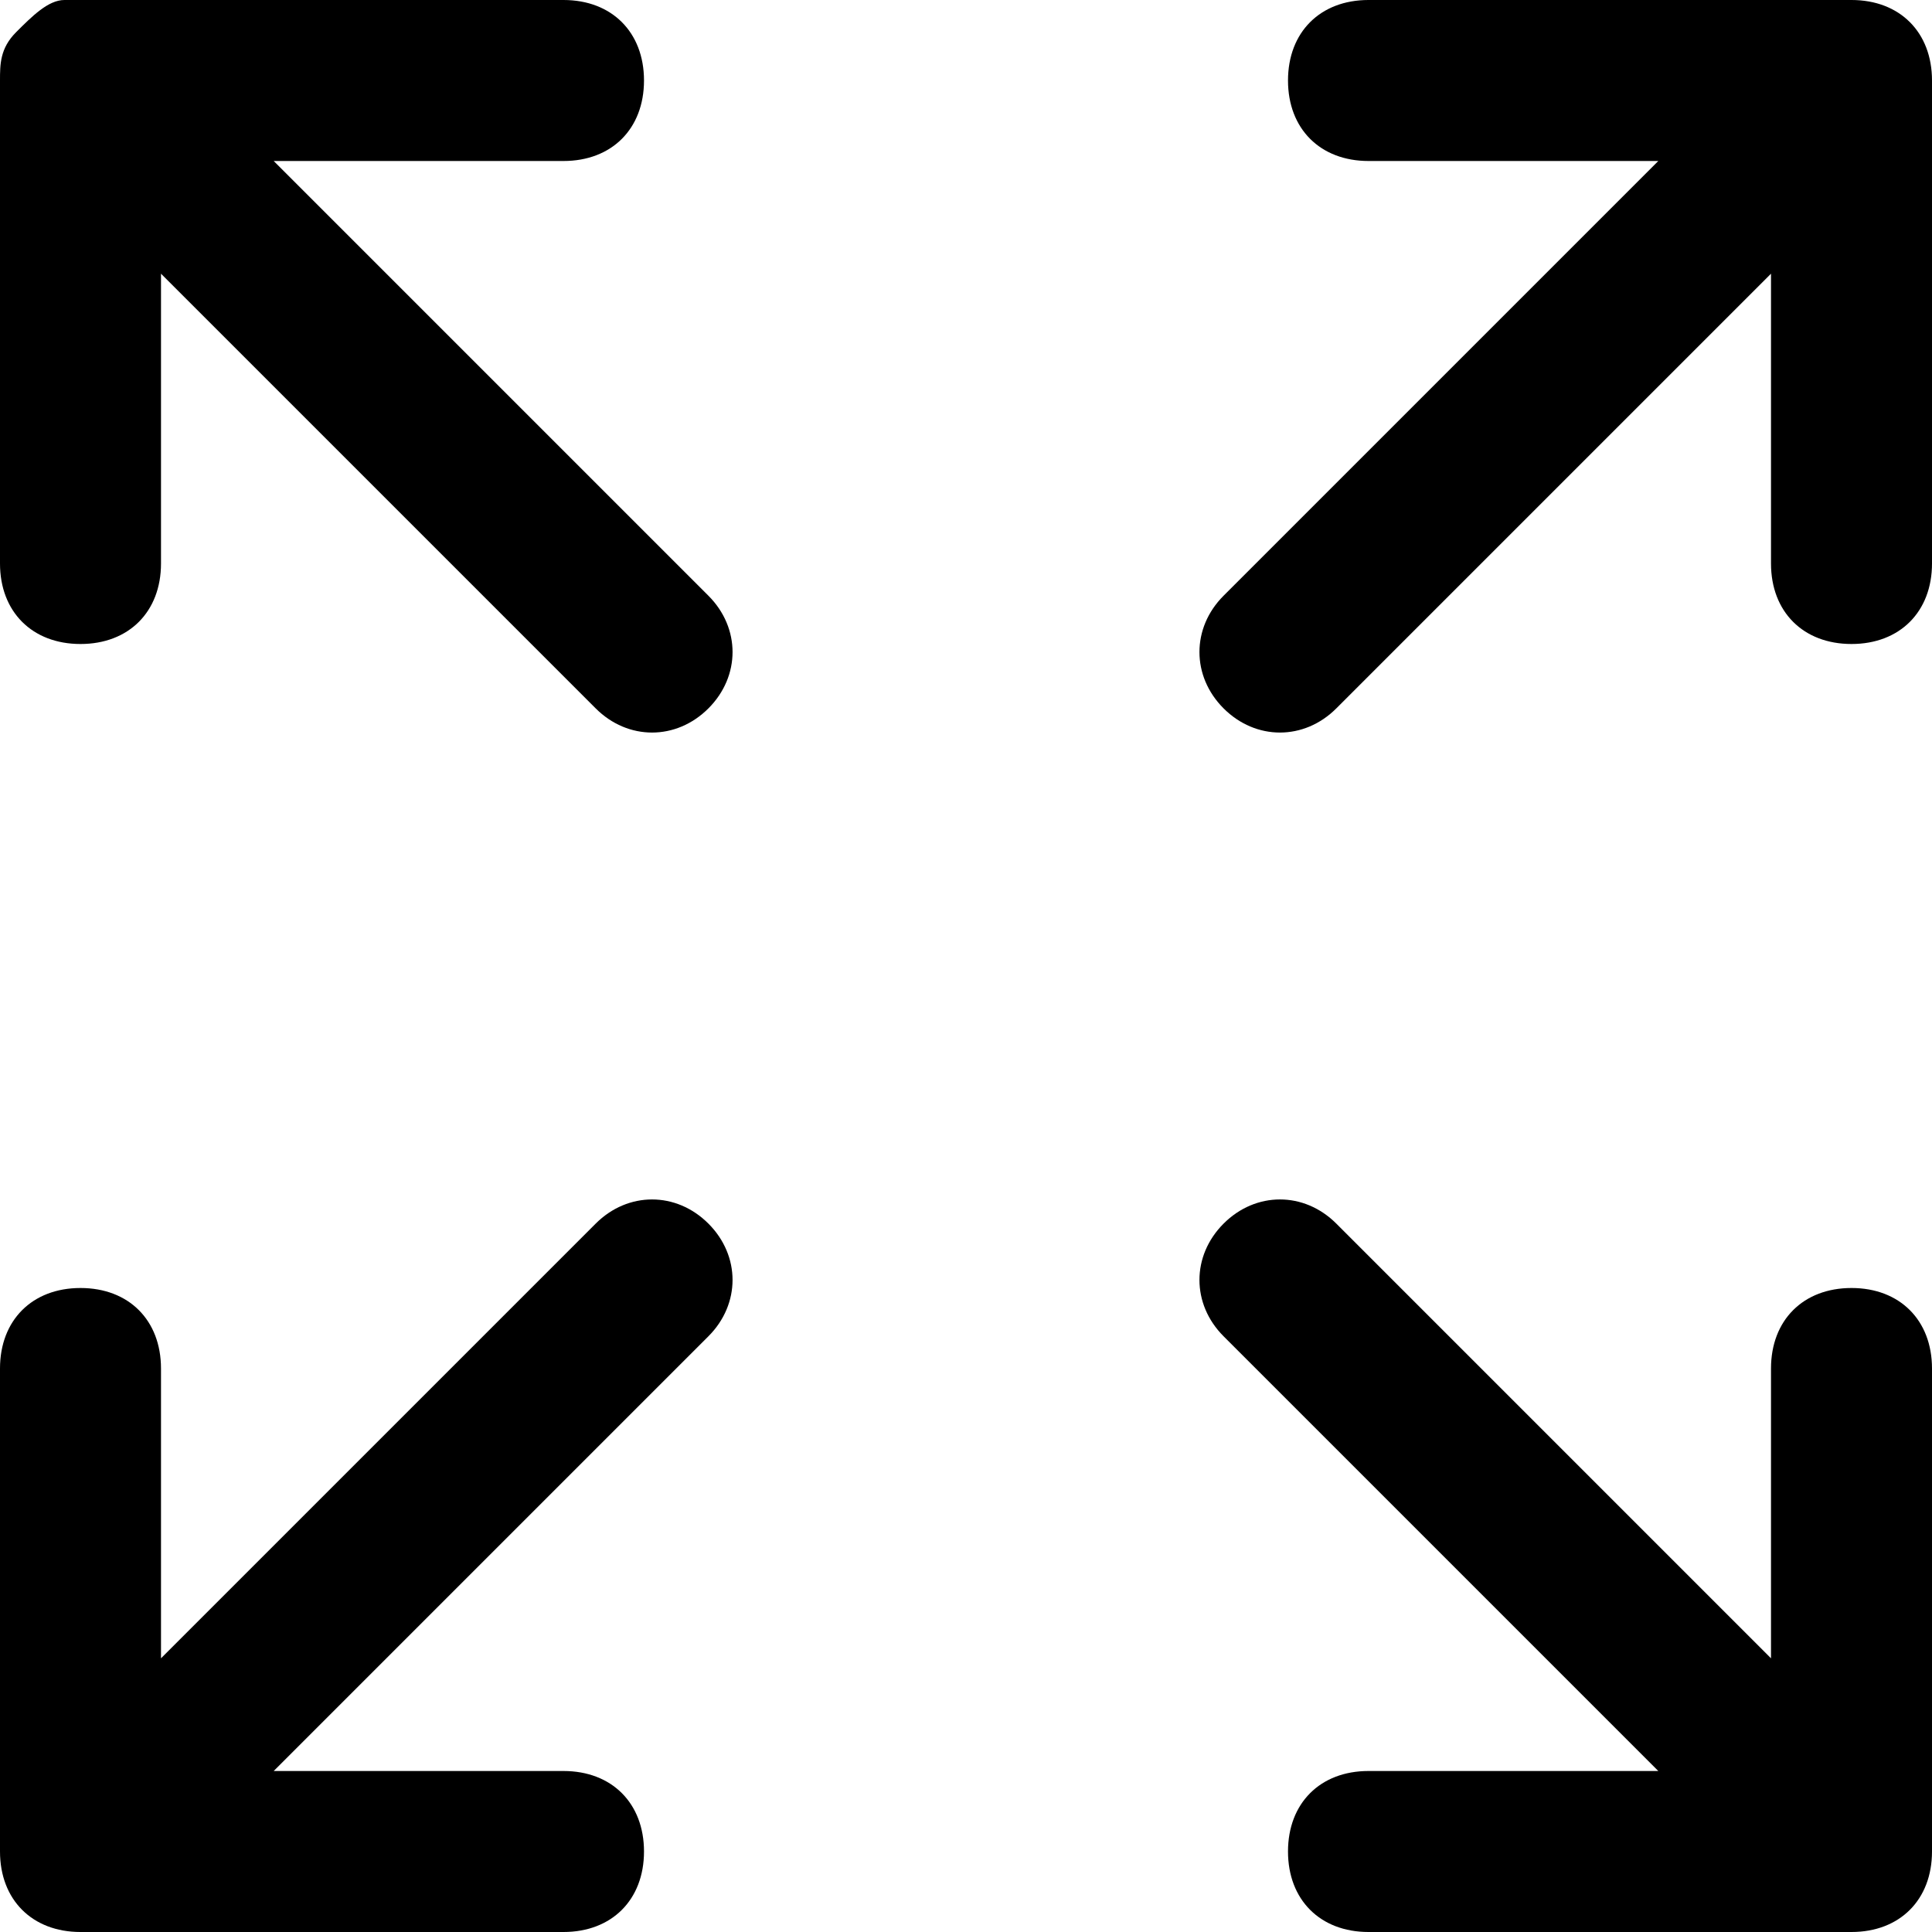
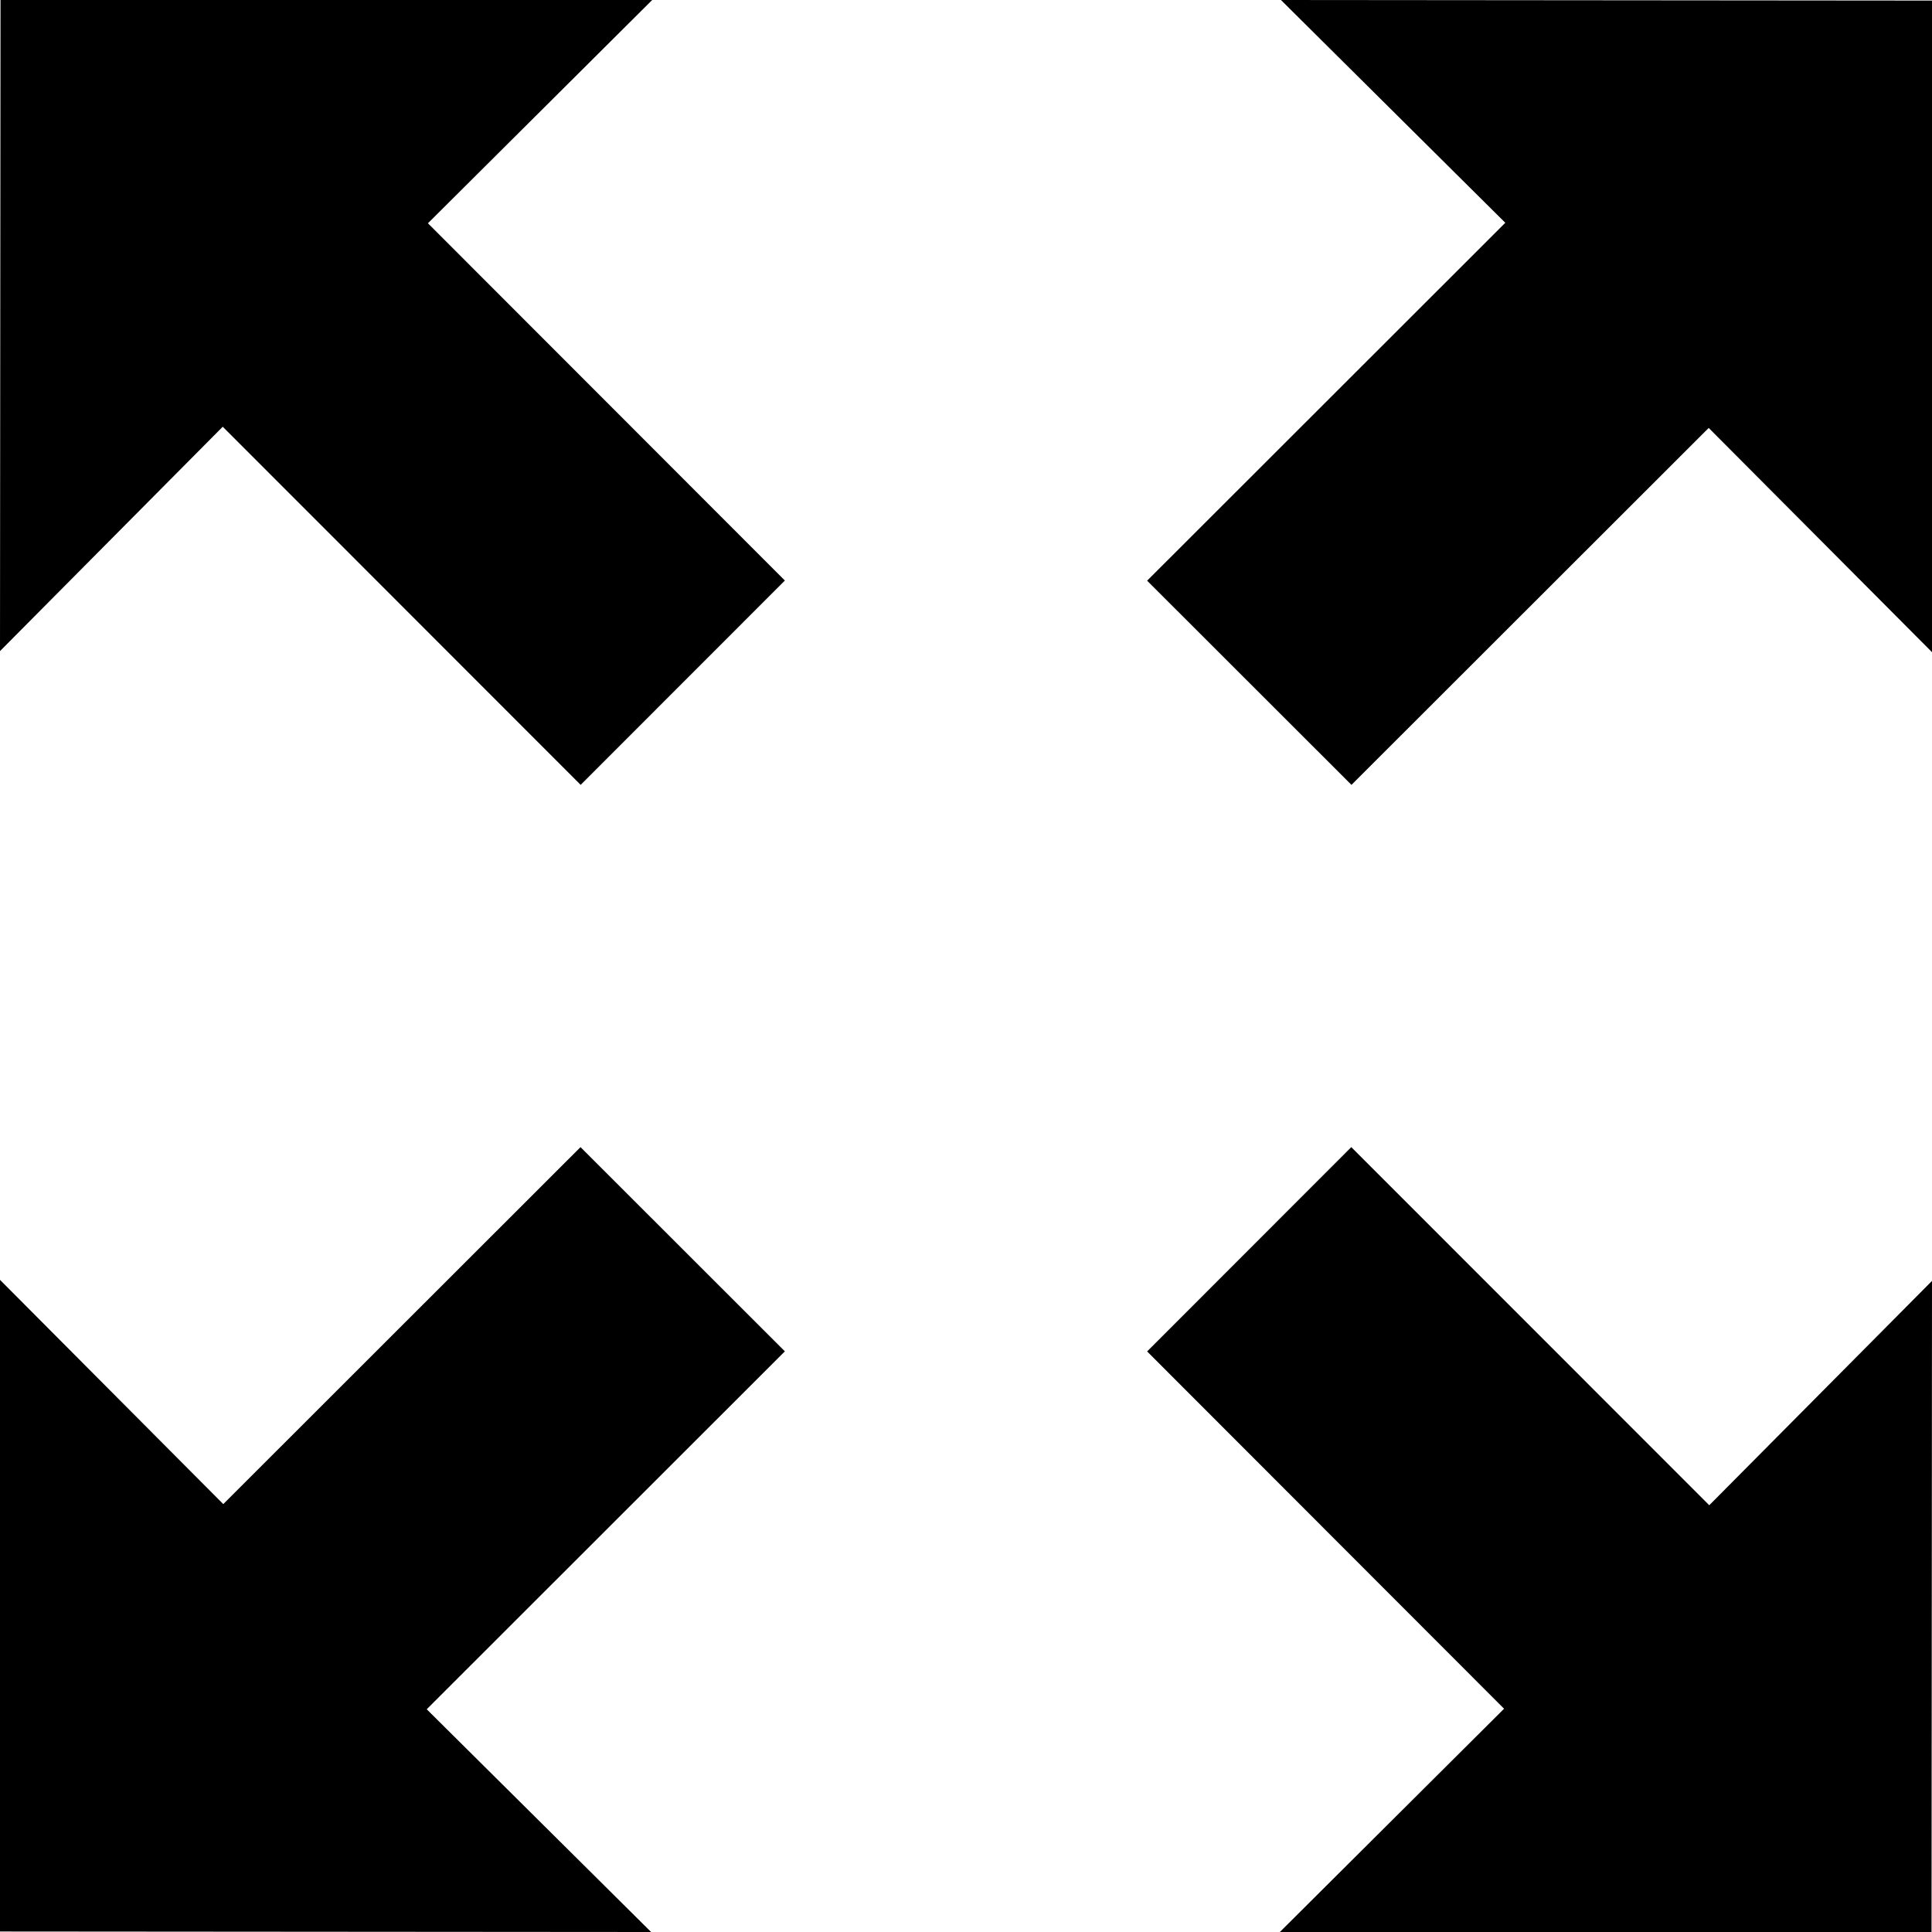
- <svg xmlns="http://www.w3.org/2000/svg" viewBox="0 0 1024 1024" width="200" height="200">
-   <path d="M145.067 85.333h153.6c25.6 0 42.667-17.067 42.667-42.667S324.267 0 298.667 0H34.133C25.6 0 17.067 8.533 8.533 17.067 0 25.6 0 34.133 0 42.667v256c0 25.6 17.067 42.667 42.667 42.667s42.667-17.067 42.667-42.667V145.067l230.4 230.4c17.067 17.067 42.667 17.067 59.733 0 17.067-17.067 17.067-42.667 0-59.733L145.067 85.333z m170.667 563.2L162.133 802.133l-76.8 76.8V725.333C85.333 699.733 68.267 682.667 42.667 682.667s-42.667 17.067-42.667 42.667v256c0 25.6 17.067 42.667 42.667 42.667h256c25.6 0 42.667-17.067 42.667-42.667s-17.067-42.667-42.667-42.667H145.067l76.8-76.8 153.6-153.6c17.067-17.067 17.067-42.667 0-59.733-17.067-17.067-42.667-17.067-59.733 0z m665.6 34.133c-25.6 0-42.667 17.067-42.667 42.667v153.6l-76.8-76.8-153.6-153.6c-17.067-17.067-42.667-17.067-59.733 0-17.067 17.067-17.067 42.667 0 59.733l153.6 153.6 76.8 76.8H725.333c-25.6 0-42.667 17.067-42.667 42.667s17.067 42.667 42.667 42.667h256c25.6 0 42.667-17.067 42.667-42.667v-256c0-25.6-17.067-42.667-42.667-42.667z m0-682.667h-256c-25.6 0-42.667 17.067-42.667 42.667s17.067 42.667 42.667 42.667h153.6l-76.8 76.8-153.6 153.6c-17.067 17.067-17.067 42.667 0 59.733 17.067 17.067 42.667 17.067 59.733 0l153.6-153.6 76.8-76.8v153.6c0 25.6 17.067 42.667 42.667 42.667s42.667-17.067 42.667-42.667v-256c0-25.6-17.067-42.667-42.667-42.667z" />
+ <svg xmlns="http://www.w3.org/2000/svg" width="128" height="128">
+   <path d="M38.47 52L52 38.462l-23.648-23.67L43.209 0H.035L0 43.137l14.757-14.865L38.47 52zm74.773 47.726L89.526 76 76 89.536l23.648 23.672L84.795 128h43.174L128 84.863l-14.757 14.863zM89.538 52l23.668-23.648L128 43.207V.038L84.866 0 99.73 14.76 76 38.472 89.538 52zM38.46 76L14.792 99.651 0 84.794v43.173l43.137.033-14.865-14.757L52 89.53 38.46 76z" />
</svg>
